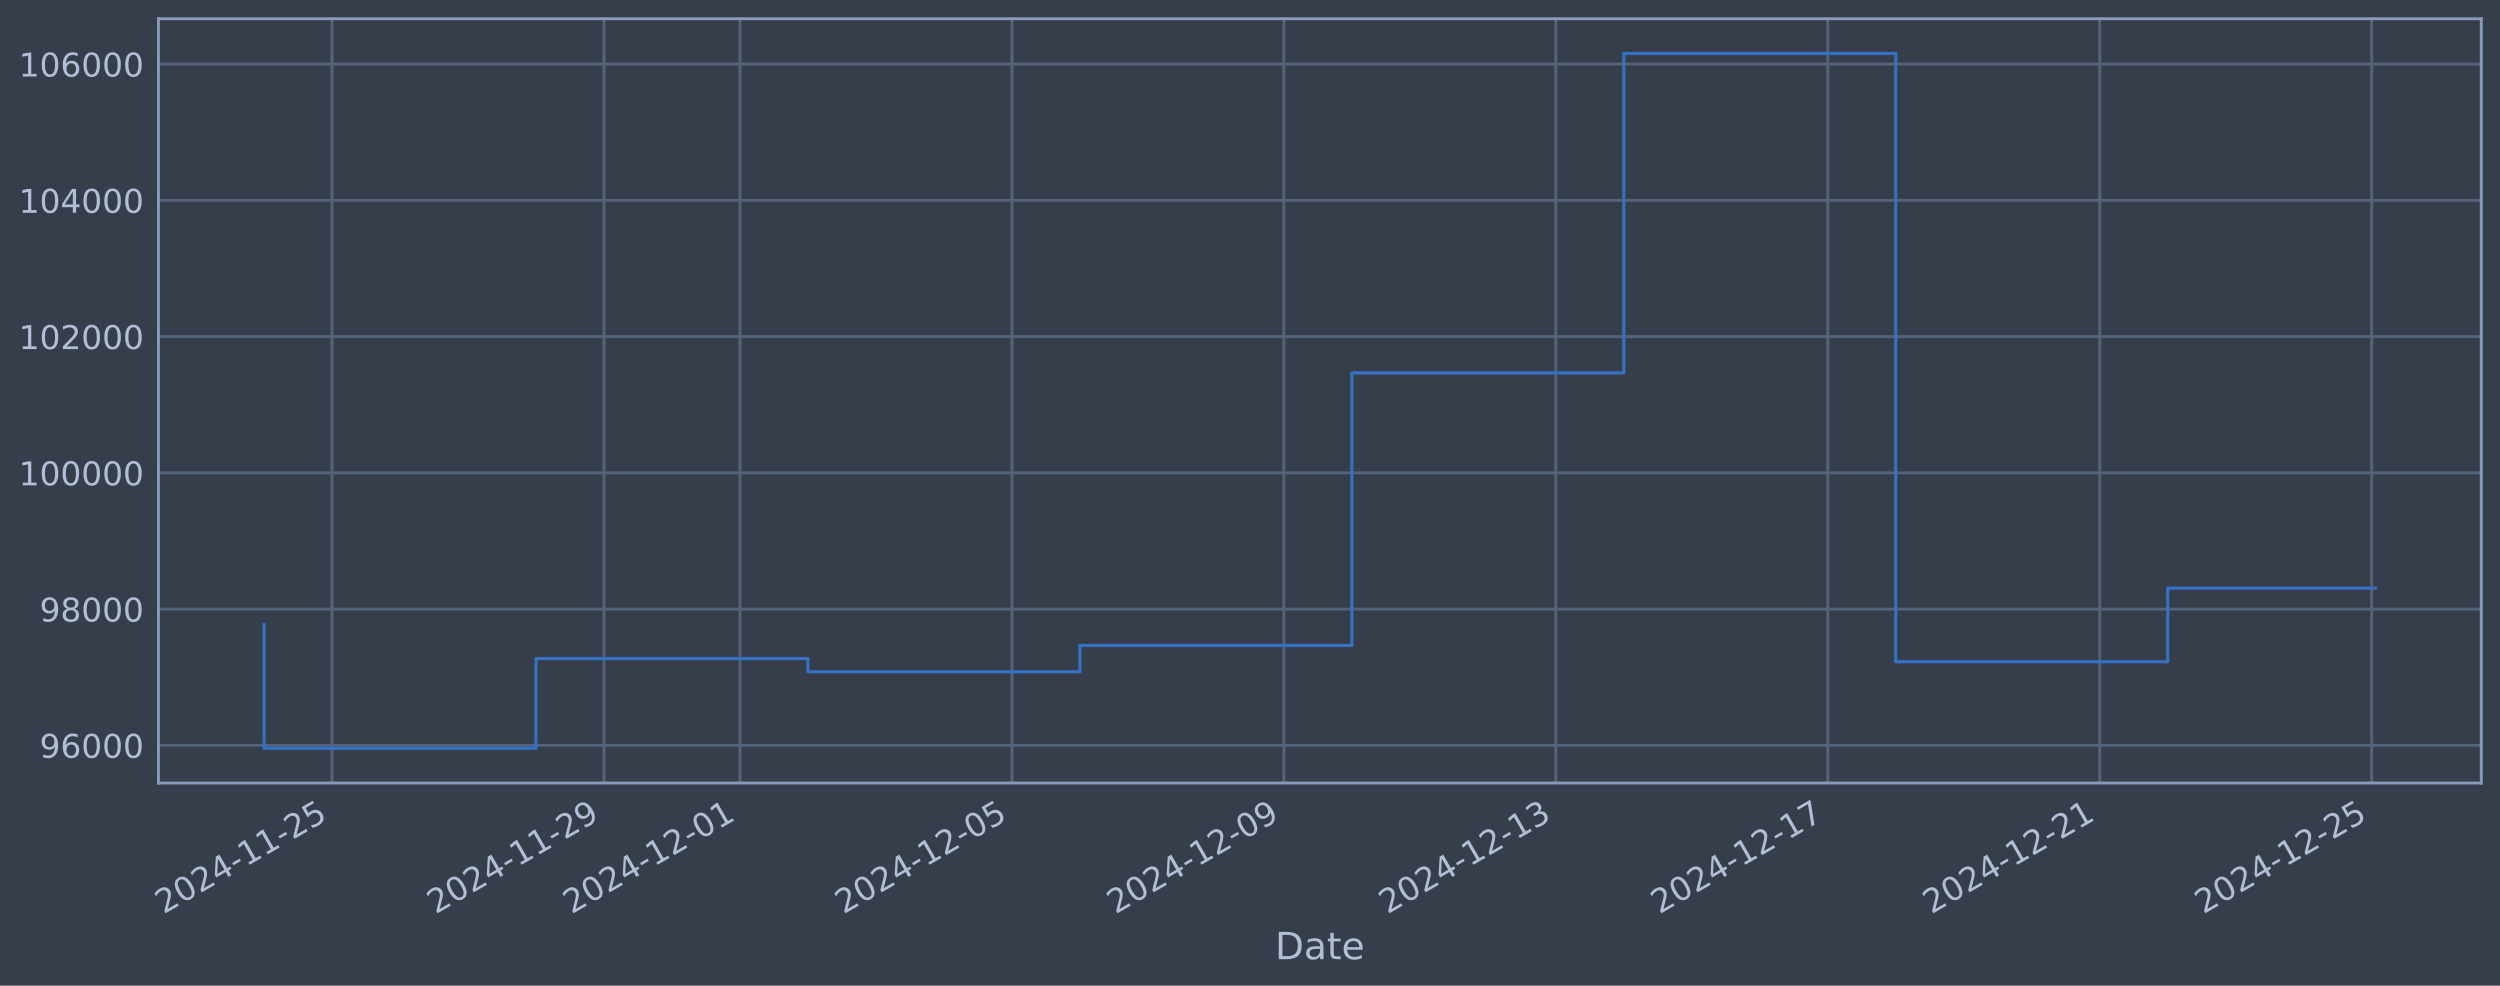
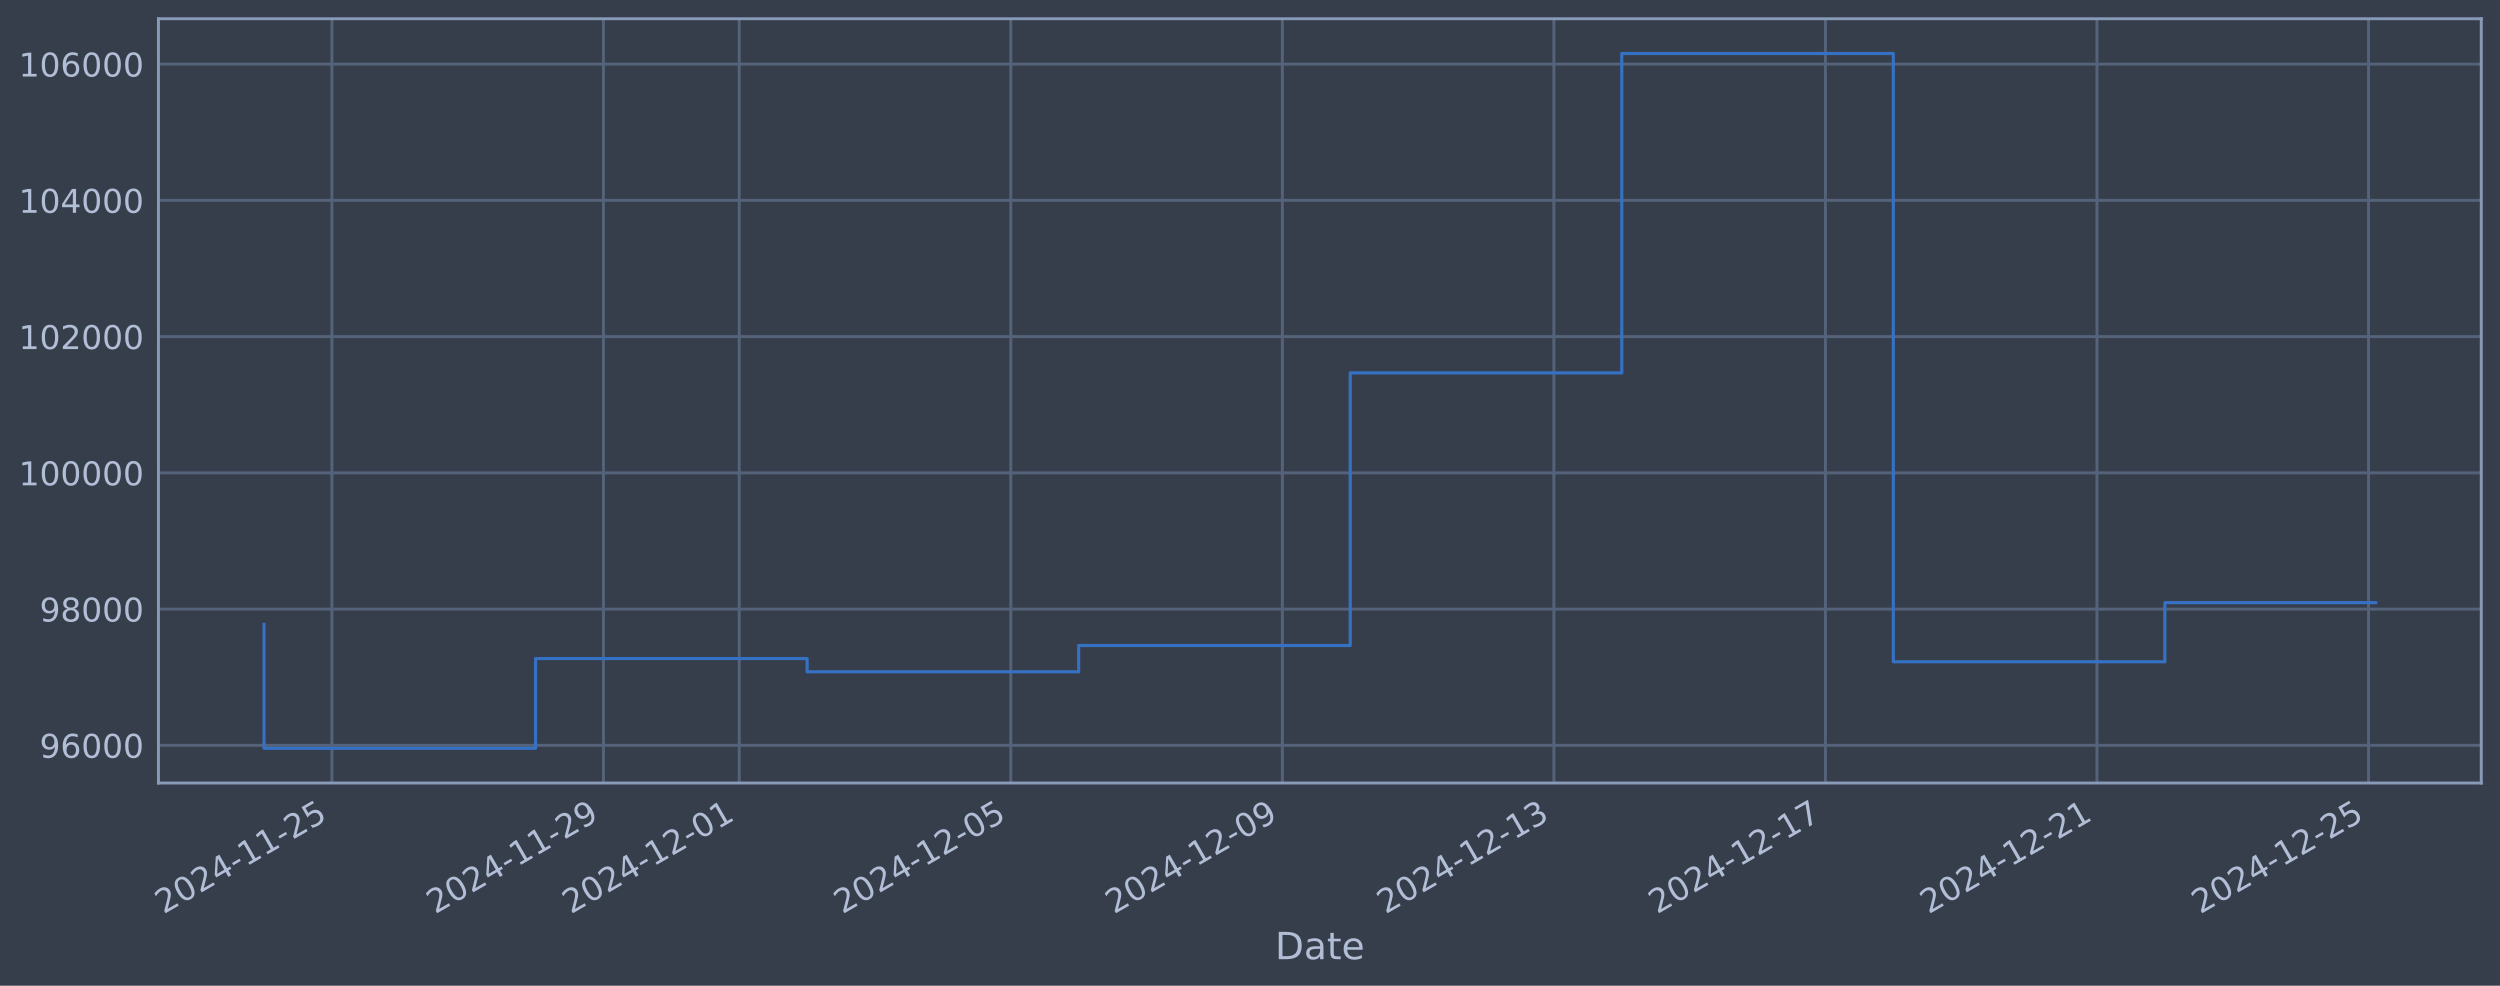
<svg xmlns="http://www.w3.org/2000/svg" xmlns:xlink="http://www.w3.org/1999/xlink" width="960.9pt" height="378.87pt" viewBox="0 0 960.9 378.87" version="1.1">
  <defs>
    <style type="text/css">*{stroke-linejoin: round; stroke-linecap: butt}</style>
  </defs>
  <g id="figure_1">
    <g id="patch_1">
      <path d="M 0 378.87  L 960.9 378.87  L 960.9 0  L 0 0  z " style="fill: #373e4b" />
    </g>
    <g id="axes_1">
      <g id="patch_2">
        <path d="M 60.901 300.96  L 953.701 300.96  L 953.701 7.2  L 60.901 7.2  z " style="fill: #373e4b" />
      </g>
      <g id="matplotlib.axis_1">
        <g id="xtick_1">
          <g id="line2d_1">
-             <path d="M 127.614 300.96  L 127.614 7.2  " clip-path="url(#p6566841541)" style="fill: none; stroke: #546379; stroke-width: 1.12; stroke-linecap: square" />
+             <path d="M 127.575 300.96  L 127.575 7.2  " clip-path="url(#p8f003b5e2a)" style="fill: none; stroke: #546379; stroke-width: 1.12; stroke-linecap: square" />
          </g>
          <g id="line2d_2" />
          <g id="text_1">
-             <g style="fill: #b1bed6" transform="translate(62.8889 351.4642) rotate(-30) scale(0.126 -0.126)">
+             <g style="fill: #b1bed6" transform="translate(62.84983 351.4642) rotate(-30) scale(0.126 -0.126)">
              <defs>
                <path id="DejaVuSans-32" d="M 1228 531  L 3431 531  L 3431 0  L 469 0  L 469 531  Q 828 903 1448 1529  Q 2069 2156 2228 2338  Q 2531 2678 2651 2914  Q 2772 3150 2772 3378  Q 2772 3750 2511 3984  Q 2250 4219 1831 4219  Q 1534 4219 1204 4116  Q 875 4013 500 3803  L 500 4441  Q 881 4594 1212 4672  Q 1544 4750 1819 4750  Q 2544 4750 2975 4387  Q 3406 4025 3406 3419  Q 3406 3131 3298 2873  Q 3191 2616 2906 2266  Q 2828 2175 2409 1742  Q 1991 1309 1228 531  z " transform="scale(0.015625)" />
                <path id="DejaVuSans-30" d="M 2034 4250  Q 1547 4250 1301 3770  Q 1056 3291 1056 2328  Q 1056 1369 1301 889  Q 1547 409 2034 409  Q 2525 409 2770 889  Q 3016 1369 3016 2328  Q 3016 3291 2770 3770  Q 2525 4250 2034 4250  z M 2034 4750  Q 2819 4750 3233 4129  Q 3647 3509 3647 2328  Q 3647 1150 3233 529  Q 2819 -91 2034 -91  Q 1250 -91 836 529  Q 422 1150 422 2328  Q 422 3509 836 4129  Q 1250 4750 2034 4750  z " transform="scale(0.015625)" />
                <path id="DejaVuSans-34" d="M 2419 4116  L 825 1625  L 2419 1625  L 2419 4116  z M 2253 4666  L 3047 4666  L 3047 1625  L 3713 1625  L 3713 1100  L 3047 1100  L 3047 0  L 2419 0  L 2419 1100  L 313 1100  L 313 1709  L 2253 4666  z " transform="scale(0.015625)" />
                <path id="DejaVuSans-2d" d="M 313 2009  L 1997 2009  L 1997 1497  L 313 1497  L 313 2009  z " transform="scale(0.015625)" />
                <path id="DejaVuSans-31" d="M 794 531  L 1825 531  L 1825 4091  L 703 3866  L 703 4441  L 1819 4666  L 2450 4666  L 2450 531  L 3481 531  L 3481 0  L 794 0  L 794 531  z " transform="scale(0.015625)" />
                <path id="DejaVuSans-35" d="M 691 4666  L 3169 4666  L 3169 4134  L 1269 4134  L 1269 2991  Q 1406 3038 1543 3061  Q 1681 3084 1819 3084  Q 2600 3084 3056 2656  Q 3513 2228 3513 1497  Q 3513 744 3044 326  Q 2575 -91 1722 -91  Q 1428 -91 1123 -41  Q 819 9 494 109  L 494 744  Q 775 591 1075 516  Q 1375 441 1709 441  Q 2250 441 2565 725  Q 2881 1009 2881 1497  Q 2881 1984 2565 2268  Q 2250 2553 1709 2553  Q 1456 2553 1204 2497  Q 953 2441 691 2322  L 691 4666  z " transform="scale(0.015625)" />
              </defs>
              <use xlink:href="#DejaVuSans-32" />
              <use xlink:href="#DejaVuSans-30" transform="translate(63.62305 0)" />
              <use xlink:href="#DejaVuSans-32" transform="translate(127.2461 0)" />
              <use xlink:href="#DejaVuSans-34" transform="translate(190.8691 0)" />
              <use xlink:href="#DejaVuSans-2d" transform="translate(254.4922 0)" />
              <use xlink:href="#DejaVuSans-31" transform="translate(290.5762 0)" />
              <use xlink:href="#DejaVuSans-31" transform="translate(354.1992 0)" />
              <use xlink:href="#DejaVuSans-2d" transform="translate(417.8223 0)" />
              <use xlink:href="#DejaVuSans-32" transform="translate(453.9062 0)" />
              <use xlink:href="#DejaVuSans-35" transform="translate(517.5293 0)" />
            </g>
          </g>
        </g>
        <g id="xtick_2">
          <g id="line2d_3">
-             <path d="M 232.143 300.96  L 232.143 7.2  " clip-path="url(#p6566841541)" style="fill: none; stroke: #546379; stroke-width: 1.12; stroke-linecap: square" />
+             <path d="M 231.947 300.96  L 231.947 7.2  " clip-path="url(#p8f003b5e2a)" style="fill: none; stroke: #546379; stroke-width: 1.12; stroke-linecap: square" />
          </g>
          <g id="line2d_4" />
          <g id="text_2">
-             <g style="fill: #b1bed6" transform="translate(167.4173 351.4642) rotate(-30) scale(0.126 -0.126)">
+             <g style="fill: #b1bed6" transform="translate(167.2219 351.4642) rotate(-30) scale(0.126 -0.126)">
              <defs>
                <path id="DejaVuSans-39" d="M 703 97  L 703 672  Q 941 559 1184 500  Q 1428 441 1663 441  Q 2288 441 2617 861  Q 2947 1281 2994 2138  Q 2813 1869 2534 1725  Q 2256 1581 1919 1581  Q 1219 1581 811 2004  Q 403 2428 403 3163  Q 403 3881 828 4315  Q 1253 4750 1959 4750  Q 2769 4750 3195 4129  Q 3622 3509 3622 2328  Q 3622 1225 3098 567  Q 2575 -91 1691 -91  Q 1453 -91 1209 -44  Q 966 3 703 97  z M 1959 2075  Q 2384 2075 2632 2365  Q 2881 2656 2881 3163  Q 2881 3666 2632 3958  Q 2384 4250 1959 4250  Q 1534 4250 1286 3958  Q 1038 3666 1038 3163  Q 1038 2656 1286 2365  Q 1534 2075 1959 2075  z " transform="scale(0.015625)" />
              </defs>
              <use xlink:href="#DejaVuSans-32" />
              <use xlink:href="#DejaVuSans-30" transform="translate(63.62305 0)" />
              <use xlink:href="#DejaVuSans-32" transform="translate(127.2461 0)" />
              <use xlink:href="#DejaVuSans-34" transform="translate(190.8691 0)" />
              <use xlink:href="#DejaVuSans-2d" transform="translate(254.4922 0)" />
              <use xlink:href="#DejaVuSans-31" transform="translate(290.5762 0)" />
              <use xlink:href="#DejaVuSans-31" transform="translate(354.1992 0)" />
              <use xlink:href="#DejaVuSans-2d" transform="translate(417.8223 0)" />
              <use xlink:href="#DejaVuSans-32" transform="translate(453.9062 0)" />
              <use xlink:href="#DejaVuSans-39" transform="translate(517.5293 0)" />
            </g>
          </g>
        </g>
        <g id="xtick_3">
          <g id="line2d_5">
-             <path d="M 284.407 300.96  L 284.407 7.2  " clip-path="url(#p6566841541)" style="fill: none; stroke: #546379; stroke-width: 1.12; stroke-linecap: square" />
+             <path d="M 284.133 300.96  L 284.133 7.2  " clip-path="url(#p8f003b5e2a)" style="fill: none; stroke: #546379; stroke-width: 1.12; stroke-linecap: square" />
          </g>
          <g id="line2d_6" />
          <g id="text_3">
-             <g style="fill: #b1bed6" transform="translate(219.6814 351.4642) rotate(-30) scale(0.126 -0.126)">
+             <g style="fill: #b1bed6" transform="translate(219.4079 351.4642) rotate(-30) scale(0.126 -0.126)">
              <use xlink:href="#DejaVuSans-32" />
              <use xlink:href="#DejaVuSans-30" transform="translate(63.62305 0)" />
              <use xlink:href="#DejaVuSans-32" transform="translate(127.2461 0)" />
              <use xlink:href="#DejaVuSans-34" transform="translate(190.8691 0)" />
              <use xlink:href="#DejaVuSans-2d" transform="translate(254.4922 0)" />
              <use xlink:href="#DejaVuSans-31" transform="translate(290.5762 0)" />
              <use xlink:href="#DejaVuSans-32" transform="translate(354.1992 0)" />
              <use xlink:href="#DejaVuSans-2d" transform="translate(417.8223 0)" />
              <use xlink:href="#DejaVuSans-30" transform="translate(453.9062 0)" />
              <use xlink:href="#DejaVuSans-31" transform="translate(517.5293 0)" />
            </g>
          </g>
        </g>
        <g id="xtick_4">
          <g id="line2d_7">
-             <path d="M 388.935 300.96  L 388.935 7.2  " clip-path="url(#p6566841541)" style="fill: none; stroke: #546379; stroke-width: 1.12; stroke-linecap: square" />
+             <path d="M 388.506 300.96  L 388.506 7.2  " clip-path="url(#p8f003b5e2a)" style="fill: none; stroke: #546379; stroke-width: 1.12; stroke-linecap: square" />
          </g>
          <g id="line2d_8" />
          <g id="text_4">
-             <g style="fill: #b1bed6" transform="translate(324.2098 351.4642) rotate(-30) scale(0.126 -0.126)">
+             <g style="fill: #b1bed6" transform="translate(323.78 351.4642) rotate(-30) scale(0.126 -0.126)">
              <use xlink:href="#DejaVuSans-32" />
              <use xlink:href="#DejaVuSans-30" transform="translate(63.62305 0)" />
              <use xlink:href="#DejaVuSans-32" transform="translate(127.2461 0)" />
              <use xlink:href="#DejaVuSans-34" transform="translate(190.8691 0)" />
              <use xlink:href="#DejaVuSans-2d" transform="translate(254.4922 0)" />
              <use xlink:href="#DejaVuSans-31" transform="translate(290.5762 0)" />
              <use xlink:href="#DejaVuSans-32" transform="translate(354.1992 0)" />
              <use xlink:href="#DejaVuSans-2d" transform="translate(417.8223 0)" />
              <use xlink:href="#DejaVuSans-30" transform="translate(453.9062 0)" />
              <use xlink:href="#DejaVuSans-35" transform="translate(517.5293 0)" />
            </g>
          </g>
        </g>
        <g id="xtick_5">
          <g id="line2d_9">
-             <path d="M 493.464 300.96  L 493.464 7.2  " clip-path="url(#p6566841541)" style="fill: none; stroke: #546379; stroke-width: 1.12; stroke-linecap: square" />
+             <path d="M 492.878 300.96  L 492.878 7.2  " clip-path="url(#p8f003b5e2a)" style="fill: none; stroke: #546379; stroke-width: 1.12; stroke-linecap: square" />
          </g>
          <g id="line2d_10" />
          <g id="text_5">
-             <g style="fill: #b1bed6" transform="translate(428.7381 351.4642) rotate(-30) scale(0.126 -0.126)">
+             <g style="fill: #b1bed6" transform="translate(428.1521 351.4642) rotate(-30) scale(0.126 -0.126)">
              <use xlink:href="#DejaVuSans-32" />
              <use xlink:href="#DejaVuSans-30" transform="translate(63.62305 0)" />
              <use xlink:href="#DejaVuSans-32" transform="translate(127.2461 0)" />
              <use xlink:href="#DejaVuSans-34" transform="translate(190.8691 0)" />
              <use xlink:href="#DejaVuSans-2d" transform="translate(254.4922 0)" />
              <use xlink:href="#DejaVuSans-31" transform="translate(290.5762 0)" />
              <use xlink:href="#DejaVuSans-32" transform="translate(354.1992 0)" />
              <use xlink:href="#DejaVuSans-2d" transform="translate(417.8223 0)" />
              <use xlink:href="#DejaVuSans-30" transform="translate(453.9062 0)" />
              <use xlink:href="#DejaVuSans-39" transform="translate(517.5293 0)" />
            </g>
          </g>
        </g>
        <g id="xtick_6">
          <g id="line2d_11">
-             <path d="M 597.992 300.96  L 597.992 7.2  " clip-path="url(#p6566841541)" style="fill: none; stroke: #546379; stroke-width: 1.12; stroke-linecap: square" />
+             <path d="M 597.25 300.96  L 597.25 7.2  " clip-path="url(#p8f003b5e2a)" style="fill: none; stroke: #546379; stroke-width: 1.12; stroke-linecap: square" />
          </g>
          <g id="line2d_12" />
          <g id="text_6">
-             <g style="fill: #b1bed6" transform="translate(533.2665 351.4642) rotate(-30) scale(0.126 -0.126)">
+             <g style="fill: #b1bed6" transform="translate(532.5242 351.4642) rotate(-30) scale(0.126 -0.126)">
              <defs>
                <path id="DejaVuSans-33" d="M 2597 2516  Q 3050 2419 3304 2112  Q 3559 1806 3559 1356  Q 3559 666 3084 287  Q 2609 -91 1734 -91  Q 1441 -91 1130 -33  Q 819 25 488 141  L 488 750  Q 750 597 1062 519  Q 1375 441 1716 441  Q 2309 441 2620 675  Q 2931 909 2931 1356  Q 2931 1769 2642 2001  Q 2353 2234 1838 2234  L 1294 2234  L 1294 2753  L 1863 2753  Q 2328 2753 2575 2939  Q 2822 3125 2822 3475  Q 2822 3834 2567 4026  Q 2313 4219 1838 4219  Q 1578 4219 1281 4162  Q 984 4106 628 3988  L 628 4550  Q 988 4650 1302 4700  Q 1616 4750 1894 4750  Q 2613 4750 3031 4423  Q 3450 4097 3450 3541  Q 3450 3153 3228 2886  Q 3006 2619 2597 2516  z " transform="scale(0.015625)" />
              </defs>
              <use xlink:href="#DejaVuSans-32" />
              <use xlink:href="#DejaVuSans-30" transform="translate(63.62305 0)" />
              <use xlink:href="#DejaVuSans-32" transform="translate(127.2461 0)" />
              <use xlink:href="#DejaVuSans-34" transform="translate(190.8691 0)" />
              <use xlink:href="#DejaVuSans-2d" transform="translate(254.4922 0)" />
              <use xlink:href="#DejaVuSans-31" transform="translate(290.5762 0)" />
              <use xlink:href="#DejaVuSans-32" transform="translate(354.1992 0)" />
              <use xlink:href="#DejaVuSans-2d" transform="translate(417.8223 0)" />
              <use xlink:href="#DejaVuSans-31" transform="translate(453.9062 0)" />
              <use xlink:href="#DejaVuSans-33" transform="translate(517.5293 0)" />
            </g>
          </g>
        </g>
        <g id="xtick_7">
          <g id="line2d_13">
-             <path d="M 702.52 300.96  L 702.52 7.2  " clip-path="url(#p6566841541)" style="fill: none; stroke: #546379; stroke-width: 1.12; stroke-linecap: square" />
+             <path d="M 701.622 300.96  L 701.622 7.2  " clip-path="url(#p8f003b5e2a)" style="fill: none; stroke: #546379; stroke-width: 1.12; stroke-linecap: square" />
          </g>
          <g id="line2d_14" />
          <g id="text_7">
-             <g style="fill: #b1bed6" transform="translate(637.7949 351.4642) rotate(-30) scale(0.126 -0.126)">
+             <g style="fill: #b1bed6" transform="translate(636.8963 351.4642) rotate(-30) scale(0.126 -0.126)">
              <defs>
                <path id="DejaVuSans-37" d="M 525 4666  L 3525 4666  L 3525 4397  L 1831 0  L 1172 0  L 2766 4134  L 525 4134  L 525 4666  z " transform="scale(0.015625)" />
              </defs>
              <use xlink:href="#DejaVuSans-32" />
              <use xlink:href="#DejaVuSans-30" transform="translate(63.62305 0)" />
              <use xlink:href="#DejaVuSans-32" transform="translate(127.2461 0)" />
              <use xlink:href="#DejaVuSans-34" transform="translate(190.8691 0)" />
              <use xlink:href="#DejaVuSans-2d" transform="translate(254.4922 0)" />
              <use xlink:href="#DejaVuSans-31" transform="translate(290.5762 0)" />
              <use xlink:href="#DejaVuSans-32" transform="translate(354.1992 0)" />
              <use xlink:href="#DejaVuSans-2d" transform="translate(417.8223 0)" />
              <use xlink:href="#DejaVuSans-31" transform="translate(453.9062 0)" />
              <use xlink:href="#DejaVuSans-37" transform="translate(517.5293 0)" />
            </g>
          </g>
        </g>
        <g id="xtick_8">
          <g id="line2d_15">
-             <path d="M 807.049 300.96  L 807.049 7.2  " clip-path="url(#p6566841541)" style="fill: none; stroke: #546379; stroke-width: 1.12; stroke-linecap: square" />
+             <path d="M 805.994 300.96  L 805.994 7.2  " clip-path="url(#p8f003b5e2a)" style="fill: none; stroke: #546379; stroke-width: 1.12; stroke-linecap: square" />
          </g>
          <g id="line2d_16" />
          <g id="text_8">
-             <g style="fill: #b1bed6" transform="translate(742.3232 351.4642) rotate(-30) scale(0.126 -0.126)">
+             <g style="fill: #b1bed6" transform="translate(741.2683 351.4642) rotate(-30) scale(0.126 -0.126)">
              <use xlink:href="#DejaVuSans-32" />
              <use xlink:href="#DejaVuSans-30" transform="translate(63.62305 0)" />
              <use xlink:href="#DejaVuSans-32" transform="translate(127.2461 0)" />
              <use xlink:href="#DejaVuSans-34" transform="translate(190.8691 0)" />
              <use xlink:href="#DejaVuSans-2d" transform="translate(254.4922 0)" />
              <use xlink:href="#DejaVuSans-31" transform="translate(290.5762 0)" />
              <use xlink:href="#DejaVuSans-32" transform="translate(354.1992 0)" />
              <use xlink:href="#DejaVuSans-2d" transform="translate(417.8223 0)" />
              <use xlink:href="#DejaVuSans-32" transform="translate(453.9062 0)" />
              <use xlink:href="#DejaVuSans-31" transform="translate(517.5293 0)" />
            </g>
          </g>
        </g>
        <g id="xtick_9">
          <g id="line2d_17">
-             <path d="M 911.577 300.96  L 911.577 7.2  " clip-path="url(#p6566841541)" style="fill: none; stroke: #546379; stroke-width: 1.12; stroke-linecap: square" />
+             <path d="M 910.366 300.96  L 910.366 7.2  " clip-path="url(#p8f003b5e2a)" style="fill: none; stroke: #546379; stroke-width: 1.12; stroke-linecap: square" />
          </g>
          <g id="line2d_18" />
          <g id="text_9">
-             <g style="fill: #b1bed6" transform="translate(846.8516 351.4642) rotate(-30) scale(0.126 -0.126)">
+             <g style="fill: #b1bed6" transform="translate(845.6404 351.4642) rotate(-30) scale(0.126 -0.126)">
              <use xlink:href="#DejaVuSans-32" />
              <use xlink:href="#DejaVuSans-30" transform="translate(63.62305 0)" />
              <use xlink:href="#DejaVuSans-32" transform="translate(127.2461 0)" />
              <use xlink:href="#DejaVuSans-34" transform="translate(190.8691 0)" />
              <use xlink:href="#DejaVuSans-2d" transform="translate(254.4922 0)" />
              <use xlink:href="#DejaVuSans-31" transform="translate(290.5762 0)" />
              <use xlink:href="#DejaVuSans-32" transform="translate(354.1992 0)" />
              <use xlink:href="#DejaVuSans-2d" transform="translate(417.8223 0)" />
              <use xlink:href="#DejaVuSans-32" transform="translate(453.9062 0)" />
              <use xlink:href="#DejaVuSans-35" transform="translate(517.5293 0)" />
            </g>
          </g>
        </g>
        <g id="text_10">
          <g style="fill: #b1bed6" transform="translate(490.0914 368.6753) scale(0.144 -0.144)">
            <defs>
              <path id="DejaVuSans-44" d="M 1259 4147  L 1259 519  L 2022 519  Q 2988 519 3436 956  Q 3884 1394 3884 2338  Q 3884 3275 3436 3711  Q 2988 4147 2022 4147  L 1259 4147  z M 628 4666  L 1925 4666  Q 3281 4666 3915 4102  Q 4550 3538 4550 2338  Q 4550 1131 3912 565  Q 3275 0 1925 0  L 628 0  L 628 4666  z " transform="scale(0.015625)" />
              <path id="DejaVuSans-61" d="M 2194 1759  Q 1497 1759 1228 1600  Q 959 1441 959 1056  Q 959 750 1161 570  Q 1363 391 1709 391  Q 2188 391 2477 730  Q 2766 1069 2766 1631  L 2766 1759  L 2194 1759  z M 3341 1997  L 3341 0  L 2766 0  L 2766 531  Q 2569 213 2275 61  Q 1981 -91 1556 -91  Q 1019 -91 701 211  Q 384 513 384 1019  Q 384 1609 779 1909  Q 1175 2209 1959 2209  L 2766 2209  L 2766 2266  Q 2766 2663 2505 2880  Q 2244 3097 1772 3097  Q 1472 3097 1187 3025  Q 903 2953 641 2809  L 641 3341  Q 956 3463 1253 3523  Q 1550 3584 1831 3584  Q 2591 3584 2966 3190  Q 3341 2797 3341 1997  z " transform="scale(0.015625)" />
              <path id="DejaVuSans-74" d="M 1172 4494  L 1172 3500  L 2356 3500  L 2356 3053  L 1172 3053  L 1172 1153  Q 1172 725 1289 603  Q 1406 481 1766 481  L 2356 481  L 2356 0  L 1766 0  Q 1100 0 847 248  Q 594 497 594 1153  L 594 3053  L 172 3053  L 172 3500  L 594 3500  L 594 4494  L 1172 4494  z " transform="scale(0.015625)" />
              <path id="DejaVuSans-65" d="M 3597 1894  L 3597 1613  L 953 1613  Q 991 1019 1311 708  Q 1631 397 2203 397  Q 2534 397 2845 478  Q 3156 559 3463 722  L 3463 178  Q 3153 47 2828 -22  Q 2503 -91 2169 -91  Q 1331 -91 842 396  Q 353 884 353 1716  Q 353 2575 817 3079  Q 1281 3584 2069 3584  Q 2775 3584 3186 3129  Q 3597 2675 3597 1894  z M 3022 2063  Q 3016 2534 2758 2815  Q 2500 3097 2075 3097  Q 1594 3097 1305 2825  Q 1016 2553 972 2059  L 3022 2063  z " transform="scale(0.015625)" />
            </defs>
            <use xlink:href="#DejaVuSans-44" />
            <use xlink:href="#DejaVuSans-61" transform="translate(77.00195 0)" />
            <use xlink:href="#DejaVuSans-74" transform="translate(138.2812 0)" />
            <use xlink:href="#DejaVuSans-65" transform="translate(177.4902 0)" />
          </g>
        </g>
      </g>
      <g id="matplotlib.axis_2">
        <g id="ytick_1">
          <g id="line2d_19">
-             <path d="M 60.901 286.481  L 953.701 286.481  " clip-path="url(#p6566841541)" style="fill: none; stroke: #546379; stroke-width: 1.12; stroke-linecap: square" />
+             <path d="M 60.901 286.481  L 953.701 286.481  " clip-path="url(#p8f003b5e2a)" style="fill: none; stroke: #546379; stroke-width: 1.12; stroke-linecap: square" />
          </g>
          <g id="line2d_20" />
          <g id="text_11">
            <g style="fill: #b1bed6" transform="translate(15.21675 291.2681) scale(0.126 -0.126)">
              <defs>
                <path id="DejaVuSans-36" d="M 2113 2584  Q 1688 2584 1439 2293  Q 1191 2003 1191 1497  Q 1191 994 1439 701  Q 1688 409 2113 409  Q 2538 409 2786 701  Q 3034 994 3034 1497  Q 3034 2003 2786 2293  Q 2538 2584 2113 2584  z M 3366 4563  L 3366 3988  Q 3128 4100 2886 4159  Q 2644 4219 2406 4219  Q 1781 4219 1451 3797  Q 1122 3375 1075 2522  Q 1259 2794 1537 2939  Q 1816 3084 2150 3084  Q 2853 3084 3261 2657  Q 3669 2231 3669 1497  Q 3669 778 3244 343  Q 2819 -91 2113 -91  Q 1303 -91 875 529  Q 447 1150 447 2328  Q 447 3434 972 4092  Q 1497 4750 2381 4750  Q 2619 4750 2861 4703  Q 3103 4656 3366 4563  z " transform="scale(0.015625)" />
              </defs>
              <use xlink:href="#DejaVuSans-39" />
              <use xlink:href="#DejaVuSans-36" transform="translate(63.62305 0)" />
              <use xlink:href="#DejaVuSans-30" transform="translate(127.2461 0)" />
              <use xlink:href="#DejaVuSans-30" transform="translate(190.8691 0)" />
              <use xlink:href="#DejaVuSans-30" transform="translate(254.4922 0)" />
            </g>
          </g>
        </g>
        <g id="ytick_2">
          <g id="line2d_21">
-             <path d="M 60.901 234.112  L 953.701 234.112  " clip-path="url(#p6566841541)" style="fill: none; stroke: #546379; stroke-width: 1.12; stroke-linecap: square" />
+             <path d="M 60.901 234.112  L 953.701 234.112  " clip-path="url(#p8f003b5e2a)" style="fill: none; stroke: #546379; stroke-width: 1.12; stroke-linecap: square" />
          </g>
          <g id="line2d_22" />
          <g id="text_12">
            <g style="fill: #b1bed6" transform="translate(15.21675 238.8994) scale(0.126 -0.126)">
              <defs>
                <path id="DejaVuSans-38" d="M 2034 2216  Q 1584 2216 1326 1975  Q 1069 1734 1069 1313  Q 1069 891 1326 650  Q 1584 409 2034 409  Q 2484 409 2743 651  Q 3003 894 3003 1313  Q 3003 1734 2745 1975  Q 2488 2216 2034 2216  z M 1403 2484  Q 997 2584 770 2862  Q 544 3141 544 3541  Q 544 4100 942 4425  Q 1341 4750 2034 4750  Q 2731 4750 3128 4425  Q 3525 4100 3525 3541  Q 3525 3141 3298 2862  Q 3072 2584 2669 2484  Q 3125 2378 3379 2068  Q 3634 1759 3634 1313  Q 3634 634 3220 271  Q 2806 -91 2034 -91  Q 1263 -91 848 271  Q 434 634 434 1313  Q 434 1759 690 2068  Q 947 2378 1403 2484  z M 1172 3481  Q 1172 3119 1398 2916  Q 1625 2713 2034 2713  Q 2441 2713 2670 2916  Q 2900 3119 2900 3481  Q 2900 3844 2670 4047  Q 2441 4250 2034 4250  Q 1625 4250 1398 4047  Q 1172 3844 1172 3481  z " transform="scale(0.015625)" />
              </defs>
              <use xlink:href="#DejaVuSans-39" />
              <use xlink:href="#DejaVuSans-38" transform="translate(63.62305 0)" />
              <use xlink:href="#DejaVuSans-30" transform="translate(127.2461 0)" />
              <use xlink:href="#DejaVuSans-30" transform="translate(190.8691 0)" />
              <use xlink:href="#DejaVuSans-30" transform="translate(254.4922 0)" />
            </g>
          </g>
        </g>
        <g id="ytick_3">
          <g id="line2d_23">
-             <path d="M 60.901 181.744  L 953.701 181.744  " clip-path="url(#p6566841541)" style="fill: none; stroke: #546379; stroke-width: 1.12; stroke-linecap: square" />
+             <path d="M 60.901 181.744  L 953.701 181.744  " clip-path="url(#p8f003b5e2a)" style="fill: none; stroke: #546379; stroke-width: 1.12; stroke-linecap: square" />
          </g>
          <g id="line2d_24" />
          <g id="text_13">
            <g style="fill: #b1bed6" transform="translate(7.2 186.5308) scale(0.126 -0.126)">
              <use xlink:href="#DejaVuSans-31" />
              <use xlink:href="#DejaVuSans-30" transform="translate(63.62305 0)" />
              <use xlink:href="#DejaVuSans-30" transform="translate(127.2461 0)" />
              <use xlink:href="#DejaVuSans-30" transform="translate(190.8691 0)" />
              <use xlink:href="#DejaVuSans-30" transform="translate(254.4922 0)" />
              <use xlink:href="#DejaVuSans-30" transform="translate(318.1152 0)" />
            </g>
          </g>
        </g>
        <g id="ytick_4">
          <g id="line2d_25">
-             <path d="M 60.901 129.375  L 953.701 129.375  " clip-path="url(#p6566841541)" style="fill: none; stroke: #546379; stroke-width: 1.12; stroke-linecap: square" />
+             <path d="M 60.901 129.375  L 953.701 129.375  " clip-path="url(#p8f003b5e2a)" style="fill: none; stroke: #546379; stroke-width: 1.12; stroke-linecap: square" />
          </g>
          <g id="line2d_26" />
          <g id="text_14">
            <g style="fill: #b1bed6" transform="translate(7.2 134.1621) scale(0.126 -0.126)">
              <use xlink:href="#DejaVuSans-31" />
              <use xlink:href="#DejaVuSans-30" transform="translate(63.62305 0)" />
              <use xlink:href="#DejaVuSans-32" transform="translate(127.2461 0)" />
              <use xlink:href="#DejaVuSans-30" transform="translate(190.8691 0)" />
              <use xlink:href="#DejaVuSans-30" transform="translate(254.4922 0)" />
              <use xlink:href="#DejaVuSans-30" transform="translate(318.1152 0)" />
            </g>
          </g>
        </g>
        <g id="ytick_5">
          <g id="line2d_27">
-             <path d="M 60.901 77.006  L 953.701 77.006  " clip-path="url(#p6566841541)" style="fill: none; stroke: #546379; stroke-width: 1.12; stroke-linecap: square" />
+             <path d="M 60.901 77.006  L 953.701 77.006  " clip-path="url(#p8f003b5e2a)" style="fill: none; stroke: #546379; stroke-width: 1.12; stroke-linecap: square" />
          </g>
          <g id="line2d_28" />
          <g id="text_15">
            <g style="fill: #b1bed6" transform="translate(7.2 81.79343) scale(0.126 -0.126)">
              <use xlink:href="#DejaVuSans-31" />
              <use xlink:href="#DejaVuSans-30" transform="translate(63.62305 0)" />
              <use xlink:href="#DejaVuSans-34" transform="translate(127.2461 0)" />
              <use xlink:href="#DejaVuSans-30" transform="translate(190.8691 0)" />
              <use xlink:href="#DejaVuSans-30" transform="translate(254.4922 0)" />
              <use xlink:href="#DejaVuSans-30" transform="translate(318.1152 0)" />
            </g>
          </g>
        </g>
        <g id="ytick_6">
          <g id="line2d_29">
-             <path d="M 60.901 24.638  L 953.701 24.638  " clip-path="url(#p6566841541)" style="fill: none; stroke: #546379; stroke-width: 1.12; stroke-linecap: square" />
+             <path d="M 60.901 24.638  L 953.701 24.638  " clip-path="url(#p8f003b5e2a)" style="fill: none; stroke: #546379; stroke-width: 1.12; stroke-linecap: square" />
          </g>
          <g id="line2d_30" />
          <g id="text_16">
            <g style="fill: #b1bed6" transform="translate(7.2 29.42476) scale(0.126 -0.126)">
              <use xlink:href="#DejaVuSans-31" />
              <use xlink:href="#DejaVuSans-30" transform="translate(63.62305 0)" />
              <use xlink:href="#DejaVuSans-36" transform="translate(127.2461 0)" />
              <use xlink:href="#DejaVuSans-30" transform="translate(190.8691 0)" />
              <use xlink:href="#DejaVuSans-30" transform="translate(254.4922 0)" />
              <use xlink:href="#DejaVuSans-30" transform="translate(318.1152 0)" />
            </g>
          </g>
        </g>
      </g>
      <g id="line2d_31">
-         <path d="M 101.482 239.953  L 101.482 287.607  L 206.011 287.607  L 206.011 253.132  L 310.539 253.132  L 310.539 258.214  L 415.067 258.214  L 415.067 248.107  L 519.596 248.107  L 519.596 143.317  L 624.124 143.317  L 624.124 20.553  L 728.652 20.553  L 728.652 254.365  L 833.181 254.365  L 833.181 226.066  L 913.119 226.066  " clip-path="url(#p6566841541)" style="fill: none; stroke: #3572c6; stroke-width: 1.2; stroke-linecap: square" />
+         <path d="M 101.482 239.953  L 101.482 287.607  L 205.854 287.607  L 205.854 253.132  L 310.226 253.132  L 310.226 258.214  L 414.599 258.214  L 414.599 248.107  L 518.971 248.107  L 518.971 143.317  L 623.343 143.317  L 623.343 20.553  L 727.715 20.553  L 727.715 254.365  L 832.087 254.365  L 832.087 231.627  L 913.119 231.627  " clip-path="url(#p8f003b5e2a)" style="fill: none; stroke: #3572c6; stroke-width: 1.2; stroke-linecap: square" />
      </g>
      <g id="patch_3">
        <path d="M 60.901 300.96  L 60.901 7.2  " style="fill: none; stroke: #899ab8; stroke-width: 1.12; stroke-linejoin: miter; stroke-linecap: square" />
      </g>
      <g id="patch_4">
        <path d="M 953.701 300.96  L 953.701 7.2  " style="fill: none; stroke: #899ab8; stroke-width: 1.12; stroke-linejoin: miter; stroke-linecap: square" />
      </g>
      <g id="patch_5">
        <path d="M 60.901 300.96  L 953.701 300.96  " style="fill: none; stroke: #899ab8; stroke-width: 1.12; stroke-linejoin: miter; stroke-linecap: square" />
      </g>
      <g id="patch_6">
        <path d="M 60.901 7.2  L 953.701 7.2  " style="fill: none; stroke: #899ab8; stroke-width: 1.12; stroke-linejoin: miter; stroke-linecap: square" />
      </g>
    </g>
  </g>
  <defs>
-     <clipPath id="p6566841541">
+     <clipPath id="p8f003b5e2a">
      <rect x="60.901" y="7.2" width="892.8" height="293.76" />
    </clipPath>
  </defs>
</svg>
